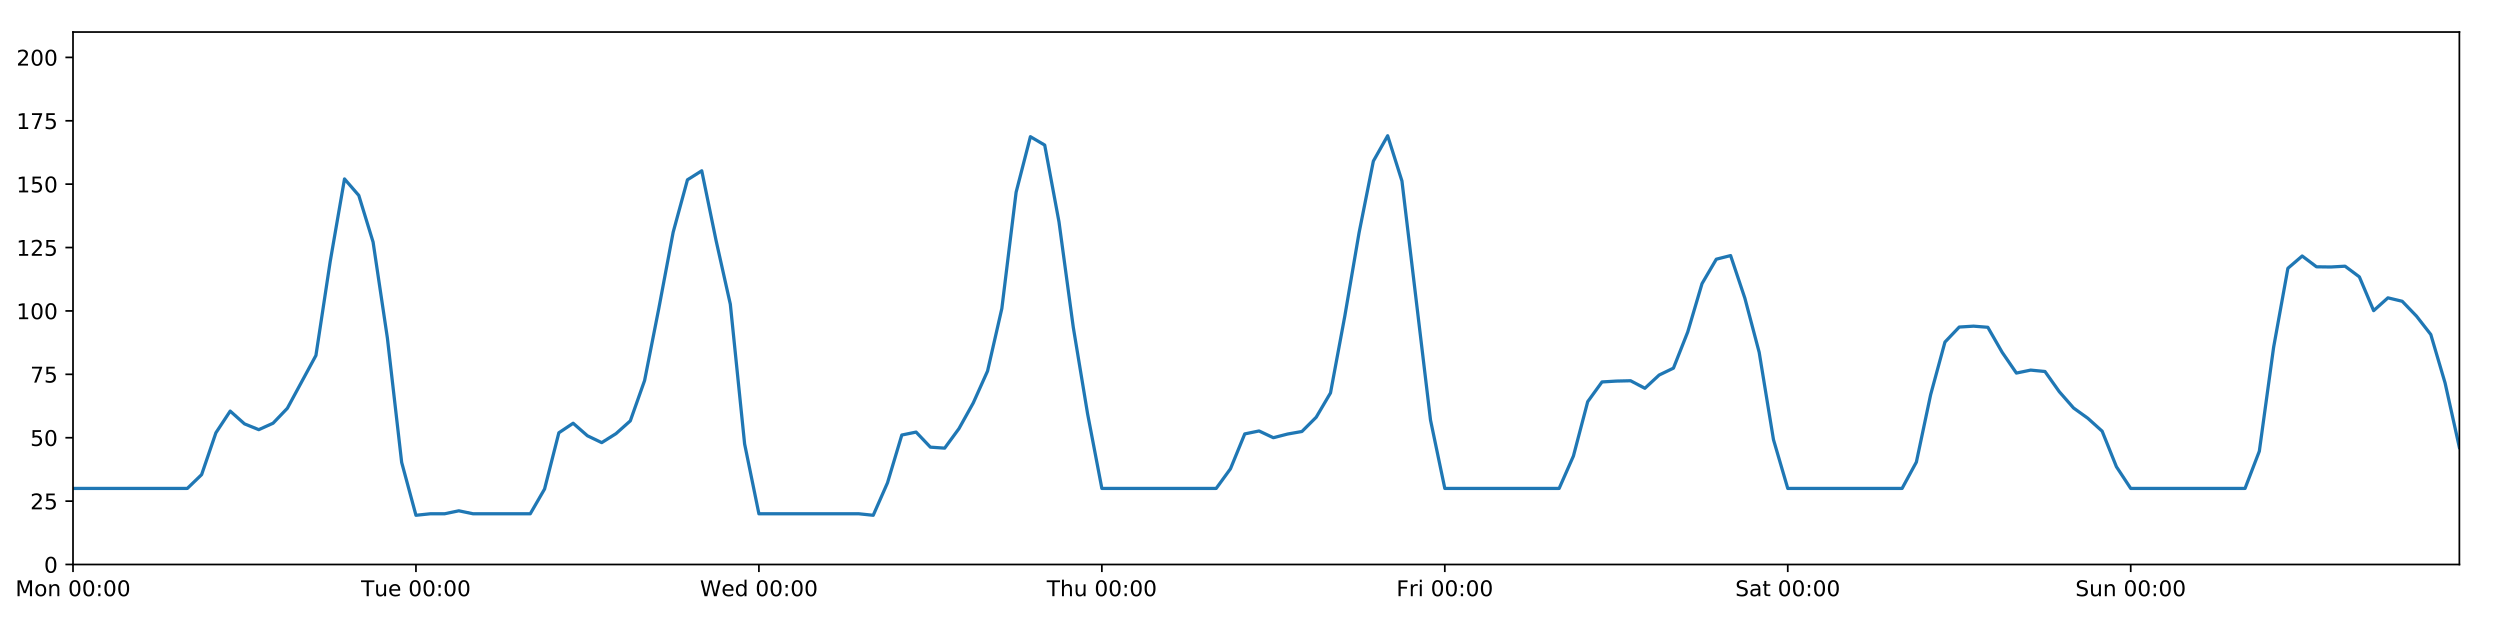
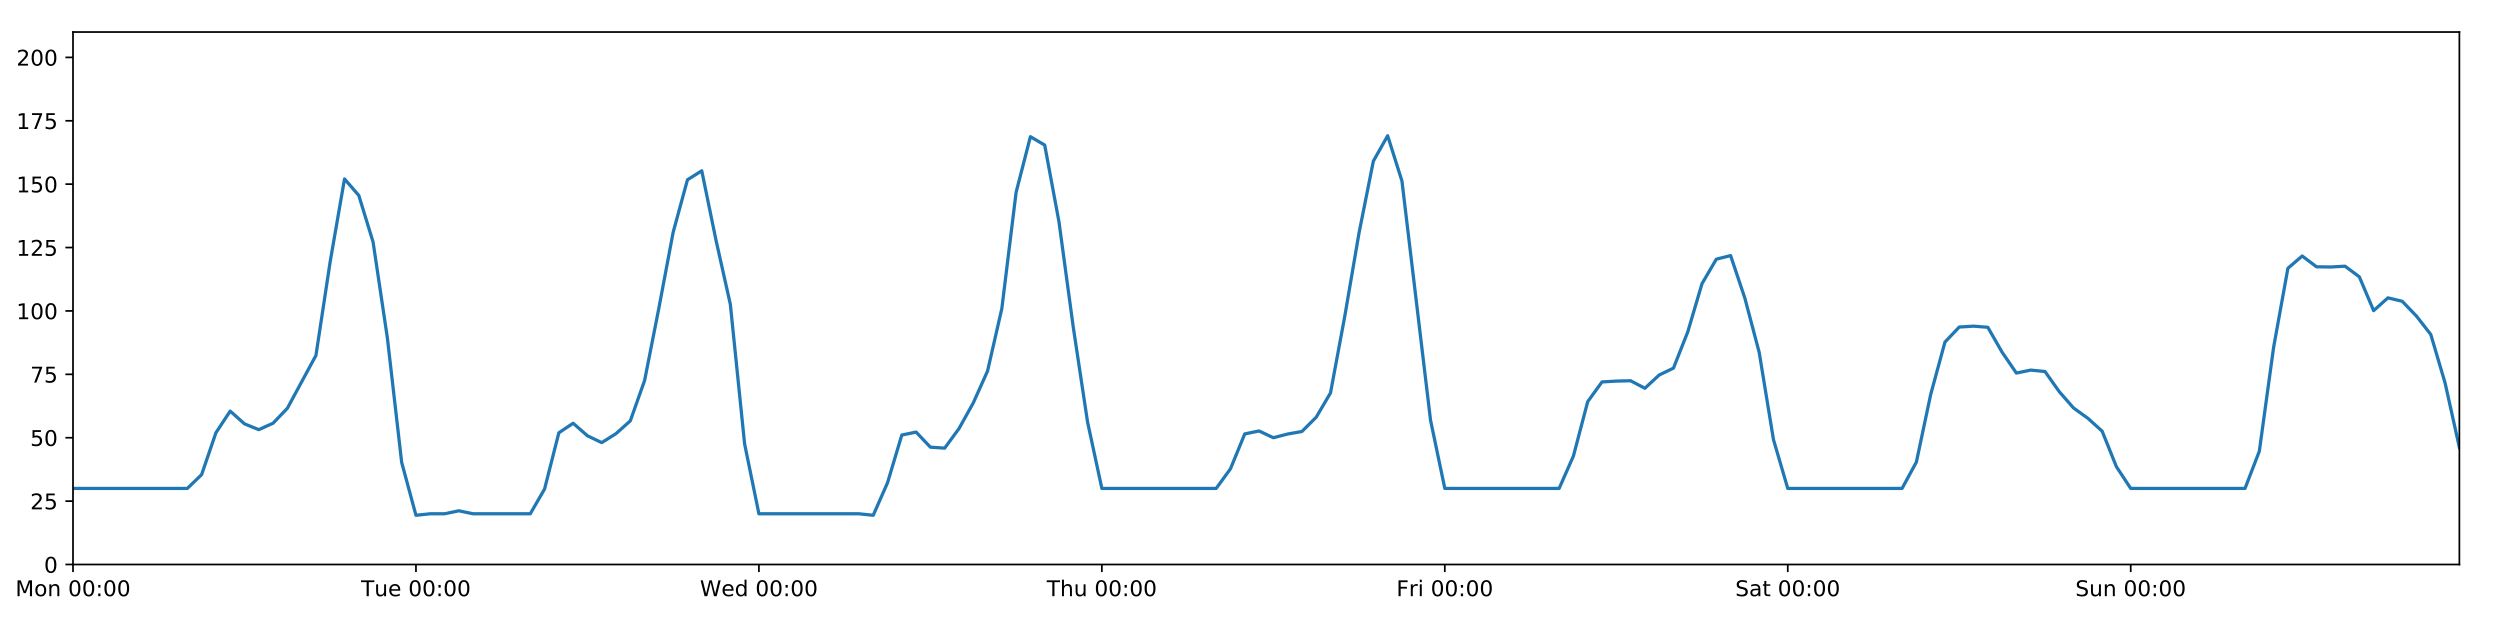
<svg xmlns="http://www.w3.org/2000/svg" xmlns:xlink="http://www.w3.org/1999/xlink" height="288pt" version="1.1" viewBox="0 0 1152 288" width="1152pt">
  <defs>
    <style type="text/css">
*{stroke-linecap:butt;stroke-linejoin:round;}
  </style>
  </defs>
  <g id="figure_1">
    <g id="patch_1">
      <path d="M 0 288  L 1152 288  L 1152 0  L 0 0  z " style="fill:#ffffff;" />
    </g>
    <g id="axes_1">
      <g id="patch_2">
        <path d="M 33.64 260.12  L 1133.28 260.12  L 1133.28 14.76  L 33.64 14.76  z " style="fill:#ffffff;" />
      </g>
      <g id="matplotlib.axis_1">
        <g id="xtick_1">
          <g id="line2d_1">
            <defs>
-               <path d="M 0 0  L 0 3.5  " id="m926c71f9b3" style="stroke:#000000;stroke-width:0.8;" />
-             </defs>
-             <g>
-               <use style="stroke:#000000;stroke-width:0.8;" x="33.64" xlink:href="#m926c71f9b3" y="260.12" />
+               <path d="M 0 0  L 0 3.5  " id="m7d099ea913" style="stroke:#000000;stroke-width:0.8;" />
+             </defs>
+             <g>
+               <use style="stroke:#000000;stroke-width:0.8;" x="33.64" xlink:href="#m7d099ea913" y="260.12" />
            </g>
          </g>
          <g id="text_1">
            <defs>
              <path d="M 9.812 72.906  L 24.516 72.906  L 43.109 23.297  L 61.812 72.906  L 76.516 72.906  L 76.516 0  L 66.891 0  L 66.891 64.016  L 48.094 14.016  L 38.188 14.016  L 19.391 64.016  L 19.391 0  L 9.812 0  z " id="DejaVuSans-77" />
              <path d="M 30.609 48.391  Q 23.391 48.391 19.188 42.75  Q 14.984 37.109 14.984 27.297  Q 14.984 17.484 19.156 11.844  Q 23.344 6.203 30.609 6.203  Q 37.797 6.203 41.984 11.859  Q 46.188 17.531 46.188 27.297  Q 46.188 37.016 41.984 42.703  Q 37.797 48.391 30.609 48.391  z M 30.609 56  Q 42.328 56 49.016 48.375  Q 55.719 40.766 55.719 27.297  Q 55.719 13.875 49.016 6.219  Q 42.328 -1.422 30.609 -1.422  Q 18.844 -1.422 12.172 6.219  Q 5.516 13.875 5.516 27.297  Q 5.516 40.766 12.172 48.375  Q 18.844 56 30.609 56  z " id="DejaVuSans-111" />
              <path d="M 54.891 33.016  L 54.891 0  L 45.906 0  L 45.906 32.719  Q 45.906 40.484 42.875 44.328  Q 39.844 48.188 33.797 48.188  Q 26.516 48.188 22.312 43.547  Q 18.109 38.922 18.109 30.906  L 18.109 0  L 9.078 0  L 9.078 54.688  L 18.109 54.688  L 18.109 46.188  Q 21.344 51.125 25.703 53.562  Q 30.078 56 35.797 56  Q 45.219 56 50.047 50.172  Q 54.891 44.344 54.891 33.016  z " id="DejaVuSans-110" />
              <path id="DejaVuSans-32" />
              <path d="M 31.781 66.406  Q 24.172 66.406 20.328 58.906  Q 16.5 51.422 16.5 36.375  Q 16.5 21.391 20.328 13.891  Q 24.172 6.391 31.781 6.391  Q 39.453 6.391 43.281 13.891  Q 47.125 21.391 47.125 36.375  Q 47.125 51.422 43.281 58.906  Q 39.453 66.406 31.781 66.406  z M 31.781 74.219  Q 44.047 74.219 50.516 64.516  Q 56.984 54.828 56.984 36.375  Q 56.984 17.969 50.516 8.266  Q 44.047 -1.422 31.781 -1.422  Q 19.531 -1.422 13.062 8.266  Q 6.594 17.969 6.594 36.375  Q 6.594 54.828 13.062 64.516  Q 19.531 74.219 31.781 74.219  z " id="DejaVuSans-48" />
              <path d="M 11.719 12.406  L 22.016 12.406  L 22.016 0  L 11.719 0  z M 11.719 51.703  L 22.016 51.703  L 22.016 39.312  L 11.719 39.312  z " id="DejaVuSans-58" />
            </defs>
            <g transform="translate(7.099375 274.7184)scale(0.1 -0.1)">
              <use xlink:href="#DejaVuSans-77" />
              <use x="86.279" xlink:href="#DejaVuSans-111" />
              <use x="147.461" xlink:href="#DejaVuSans-110" />
              <use x="210.84" xlink:href="#DejaVuSans-32" />
              <use x="242.627" xlink:href="#DejaVuSans-48" />
              <use x="306.25" xlink:href="#DejaVuSans-48" />
              <use x="369.873" xlink:href="#DejaVuSans-58" />
              <use x="403.564" xlink:href="#DejaVuSans-48" />
              <use x="467.188" xlink:href="#DejaVuSans-48" />
            </g>
          </g>
        </g>
        <g id="xtick_2">
          <g id="line2d_2">
            <g>
-               <use style="stroke:#000000;stroke-width:0.8;" x="191.672" xlink:href="#m926c71f9b3" y="260.12" />
+               <use style="stroke:#000000;stroke-width:0.8;" x="191.672" xlink:href="#m7d099ea913" y="260.12" />
            </g>
          </g>
          <g id="text_2">
            <defs>
              <path d="M -0.297 72.906  L 61.375 72.906  L 61.375 64.594  L 35.5 64.594  L 35.5 0  L 25.594 0  L 25.594 64.594  L -0.297 64.594  z " id="DejaVuSans-84" />
              <path d="M 8.5 21.578  L 8.5 54.688  L 17.484 54.688  L 17.484 21.922  Q 17.484 14.156 20.5 10.266  Q 23.531 6.391 29.594 6.391  Q 36.859 6.391 41.078 11.031  Q 45.312 15.672 45.312 23.688  L 45.312 54.688  L 54.297 54.688  L 54.297 0  L 45.312 0  L 45.312 8.406  Q 42.047 3.422 37.719 1  Q 33.406 -1.422 27.688 -1.422  Q 18.266 -1.422 13.375 4.438  Q 8.5 10.297 8.5 21.578  z M 31.109 56  z " id="DejaVuSans-117" />
              <path d="M 56.203 29.594  L 56.203 25.203  L 14.891 25.203  Q 15.484 15.922 20.484 11.062  Q 25.484 6.203 34.422 6.203  Q 39.594 6.203 44.453 7.469  Q 49.312 8.734 54.109 11.281  L 54.109 2.781  Q 49.266 0.734 44.188 -0.344  Q 39.109 -1.422 33.891 -1.422  Q 20.797 -1.422 13.156 6.188  Q 5.516 13.812 5.516 26.812  Q 5.516 40.234 12.766 48.109  Q 20.016 56 32.328 56  Q 43.359 56 49.781 48.891  Q 56.203 41.797 56.203 29.594  z M 47.219 32.234  Q 47.125 39.594 43.094 43.984  Q 39.062 48.391 32.422 48.391  Q 24.906 48.391 20.391 44.141  Q 15.875 39.891 15.188 32.172  z " id="DejaVuSans-101" />
            </defs>
            <g transform="translate(166.3862 274.7184)scale(0.1 -0.1)">
              <use xlink:href="#DejaVuSans-84" />
              <use x="60.85" xlink:href="#DejaVuSans-117" />
              <use x="124.229" xlink:href="#DejaVuSans-101" />
              <use x="185.752" xlink:href="#DejaVuSans-32" />
              <use x="217.539" xlink:href="#DejaVuSans-48" />
              <use x="281.162" xlink:href="#DejaVuSans-48" />
              <use x="344.785" xlink:href="#DejaVuSans-58" />
              <use x="378.477" xlink:href="#DejaVuSans-48" />
              <use x="442.1" xlink:href="#DejaVuSans-48" />
            </g>
          </g>
        </g>
        <g id="xtick_3">
          <g id="line2d_3">
            <g>
-               <use style="stroke:#000000;stroke-width:0.8;" x="349.704" xlink:href="#m926c71f9b3" y="260.12" />
+               <use style="stroke:#000000;stroke-width:0.8;" x="349.704" xlink:href="#m7d099ea913" y="260.12" />
            </g>
          </g>
          <g id="text_3">
            <defs>
              <path d="M 3.328 72.906  L 13.281 72.906  L 28.609 11.281  L 43.891 72.906  L 54.984 72.906  L 70.312 11.281  L 85.594 72.906  L 95.609 72.906  L 77.297 0  L 64.891 0  L 49.516 63.281  L 33.984 0  L 21.578 0  z " id="DejaVuSans-87" />
              <path d="M 45.406 46.391  L 45.406 75.984  L 54.391 75.984  L 54.391 0  L 45.406 0  L 45.406 8.203  Q 42.578 3.328 38.25 0.953  Q 33.938 -1.422 27.875 -1.422  Q 17.969 -1.422 11.734 6.484  Q 5.516 14.406 5.516 27.297  Q 5.516 40.188 11.734 48.094  Q 17.969 56 27.875 56  Q 33.938 56 38.25 53.625  Q 42.578 51.266 45.406 46.391  z M 14.797 27.297  Q 14.797 17.391 18.875 11.75  Q 22.953 6.109 30.078 6.109  Q 37.203 6.109 41.297 11.75  Q 45.406 17.391 45.406 27.297  Q 45.406 37.203 41.297 42.844  Q 37.203 48.484 30.078 48.484  Q 22.953 48.484 18.875 42.844  Q 14.797 37.203 14.797 27.297  z " id="DejaVuSans-100" />
            </defs>
            <g transform="translate(322.5151 274.7184)scale(0.1 -0.1)">
              <use xlink:href="#DejaVuSans-87" />
              <use x="98.799" xlink:href="#DejaVuSans-101" />
              <use x="160.322" xlink:href="#DejaVuSans-100" />
              <use x="223.799" xlink:href="#DejaVuSans-32" />
              <use x="255.586" xlink:href="#DejaVuSans-48" />
              <use x="319.209" xlink:href="#DejaVuSans-48" />
              <use x="382.832" xlink:href="#DejaVuSans-58" />
              <use x="416.523" xlink:href="#DejaVuSans-48" />
              <use x="480.146" xlink:href="#DejaVuSans-48" />
            </g>
          </g>
        </g>
        <g id="xtick_4">
          <g id="line2d_4">
            <g>
-               <use style="stroke:#000000;stroke-width:0.8;" x="507.736" xlink:href="#m926c71f9b3" y="260.12" />
+               <use style="stroke:#000000;stroke-width:0.8;" x="507.736" xlink:href="#m7d099ea913" y="260.12" />
            </g>
          </g>
          <g id="text_4">
            <defs>
              <path d="M 54.891 33.016  L 54.891 0  L 45.906 0  L 45.906 32.719  Q 45.906 40.484 42.875 44.328  Q 39.844 48.188 33.797 48.188  Q 26.516 48.188 22.312 43.547  Q 18.109 38.922 18.109 30.906  L 18.109 0  L 9.078 0  L 9.078 75.984  L 18.109 75.984  L 18.109 46.188  Q 21.344 51.125 25.703 53.562  Q 30.078 56 35.797 56  Q 45.219 56 50.047 50.172  Q 54.891 44.344 54.891 33.016  z " id="DejaVuSans-104" />
            </defs>
            <g transform="translate(482.3464 274.7184)scale(0.1 -0.1)">
              <use xlink:href="#DejaVuSans-84" />
              <use x="61.084" xlink:href="#DejaVuSans-104" />
              <use x="124.463" xlink:href="#DejaVuSans-117" />
              <use x="187.842" xlink:href="#DejaVuSans-32" />
              <use x="219.629" xlink:href="#DejaVuSans-48" />
              <use x="283.252" xlink:href="#DejaVuSans-48" />
              <use x="346.875" xlink:href="#DejaVuSans-58" />
              <use x="380.566" xlink:href="#DejaVuSans-48" />
              <use x="444.189" xlink:href="#DejaVuSans-48" />
            </g>
          </g>
        </g>
        <g id="xtick_5">
          <g id="line2d_5">
            <g>
-               <use style="stroke:#000000;stroke-width:0.8;" x="665.768" xlink:href="#m926c71f9b3" y="260.12" />
+               <use style="stroke:#000000;stroke-width:0.8;" x="665.768" xlink:href="#m7d099ea913" y="260.12" />
            </g>
          </g>
          <g id="text_5">
            <defs>
              <path d="M 9.812 72.906  L 51.703 72.906  L 51.703 64.594  L 19.672 64.594  L 19.672 43.109  L 48.578 43.109  L 48.578 34.812  L 19.672 34.812  L 19.672 0  L 9.812 0  z " id="DejaVuSans-70" />
              <path d="M 41.109 46.297  Q 39.594 47.172 37.812 47.578  Q 36.031 48 33.891 48  Q 26.266 48 22.188 43.047  Q 18.109 38.094 18.109 28.812  L 18.109 0  L 9.078 0  L 9.078 54.688  L 18.109 54.688  L 18.109 46.188  Q 20.953 51.172 25.484 53.578  Q 30.031 56 36.531 56  Q 37.453 56 38.578 55.875  Q 39.703 55.766 41.062 55.516  z " id="DejaVuSans-114" />
              <path d="M 9.422 54.688  L 18.406 54.688  L 18.406 0  L 9.422 0  z M 9.422 75.984  L 18.406 75.984  L 18.406 64.594  L 9.422 64.594  z " id="DejaVuSans-105" />
            </defs>
            <g transform="translate(643.4551 274.7184)scale(0.1 -0.1)">
              <use xlink:href="#DejaVuSans-70" />
              <use x="57.41" xlink:href="#DejaVuSans-114" />
              <use x="98.523" xlink:href="#DejaVuSans-105" />
              <use x="126.307" xlink:href="#DejaVuSans-32" />
              <use x="158.094" xlink:href="#DejaVuSans-48" />
              <use x="221.717" xlink:href="#DejaVuSans-48" />
              <use x="285.34" xlink:href="#DejaVuSans-58" />
              <use x="319.031" xlink:href="#DejaVuSans-48" />
              <use x="382.654" xlink:href="#DejaVuSans-48" />
            </g>
          </g>
        </g>
        <g id="xtick_6">
          <g id="line2d_6">
            <g>
-               <use style="stroke:#000000;stroke-width:0.8;" x="823.8" xlink:href="#m926c71f9b3" y="260.12" />
+               <use style="stroke:#000000;stroke-width:0.8;" x="823.8" xlink:href="#m7d099ea913" y="260.12" />
            </g>
          </g>
          <g id="text_6">
            <defs>
              <path d="M 53.516 70.516  L 53.516 60.891  Q 47.906 63.578 42.922 64.891  Q 37.938 66.219 33.297 66.219  Q 25.25 66.219 20.875 63.094  Q 16.5 59.969 16.5 54.203  Q 16.5 49.359 19.406 46.891  Q 22.312 44.438 30.422 42.922  L 36.375 41.703  Q 47.406 39.594 52.656 34.297  Q 57.906 29 57.906 20.125  Q 57.906 9.516 50.797 4.047  Q 43.703 -1.422 29.984 -1.422  Q 24.812 -1.422 18.969 -0.25  Q 13.141 0.922 6.891 3.219  L 6.891 13.375  Q 12.891 10.016 18.656 8.297  Q 24.422 6.594 29.984 6.594  Q 38.422 6.594 43.016 9.906  Q 47.609 13.234 47.609 19.391  Q 47.609 24.75 44.312 27.781  Q 41.016 30.812 33.5 32.328  L 27.484 33.5  Q 16.453 35.688 11.516 40.375  Q 6.594 45.062 6.594 53.422  Q 6.594 63.094 13.406 68.656  Q 20.219 74.219 32.172 74.219  Q 37.312 74.219 42.625 73.281  Q 47.953 72.359 53.516 70.516  z " id="DejaVuSans-83" />
              <path d="M 34.281 27.484  Q 23.391 27.484 19.188 25  Q 14.984 22.516 14.984 16.5  Q 14.984 11.719 18.141 8.906  Q 21.297 6.109 26.703 6.109  Q 34.188 6.109 38.703 11.406  Q 43.219 16.703 43.219 25.484  L 43.219 27.484  z M 52.203 31.203  L 52.203 0  L 43.219 0  L 43.219 8.297  Q 40.141 3.328 35.547 0.953  Q 30.953 -1.422 24.312 -1.422  Q 15.922 -1.422 10.953 3.297  Q 6 8.016 6 15.922  Q 6 25.141 12.172 29.828  Q 18.359 34.516 30.609 34.516  L 43.219 34.516  L 43.219 35.406  Q 43.219 41.609 39.141 45  Q 35.062 48.391 27.688 48.391  Q 23 48.391 18.547 47.266  Q 14.109 46.141 10.016 43.891  L 10.016 52.203  Q 14.938 54.109 19.578 55.047  Q 24.219 56 28.609 56  Q 40.484 56 46.344 49.844  Q 52.203 43.703 52.203 31.203  z " id="DejaVuSans-97" />
              <path d="M 18.312 70.219  L 18.312 54.688  L 36.812 54.688  L 36.812 47.703  L 18.312 47.703  L 18.312 18.016  Q 18.312 11.328 20.141 9.422  Q 21.969 7.516 27.594 7.516  L 36.812 7.516  L 36.812 0  L 27.594 0  Q 17.188 0 13.234 3.875  Q 9.281 7.766 9.281 18.016  L 9.281 47.703  L 2.688 47.703  L 2.688 54.688  L 9.281 54.688  L 9.281 70.219  z " id="DejaVuSans-116" />
            </defs>
            <g transform="translate(799.6036 274.7184)scale(0.1 -0.1)">
              <use xlink:href="#DejaVuSans-83" />
              <use x="63.477" xlink:href="#DejaVuSans-97" />
              <use x="124.756" xlink:href="#DejaVuSans-116" />
              <use x="163.965" xlink:href="#DejaVuSans-32" />
              <use x="195.752" xlink:href="#DejaVuSans-48" />
              <use x="259.375" xlink:href="#DejaVuSans-48" />
              <use x="322.998" xlink:href="#DejaVuSans-58" />
              <use x="356.689" xlink:href="#DejaVuSans-48" />
              <use x="420.312" xlink:href="#DejaVuSans-48" />
            </g>
          </g>
        </g>
        <g id="xtick_7">
          <g id="line2d_7">
            <g>
-               <use style="stroke:#000000;stroke-width:0.8;" x="981.833" xlink:href="#m926c71f9b3" y="260.12" />
+               <use style="stroke:#000000;stroke-width:0.8;" x="981.833" xlink:href="#m7d099ea913" y="260.12" />
            </g>
          </g>
          <g id="text_7">
            <g transform="translate(956.3224 274.7184)scale(0.1 -0.1)">
              <use xlink:href="#DejaVuSans-83" />
              <use x="63.477" xlink:href="#DejaVuSans-117" />
              <use x="126.855" xlink:href="#DejaVuSans-110" />
              <use x="190.234" xlink:href="#DejaVuSans-32" />
              <use x="222.021" xlink:href="#DejaVuSans-48" />
              <use x="285.645" xlink:href="#DejaVuSans-48" />
              <use x="349.268" xlink:href="#DejaVuSans-58" />
              <use x="382.959" xlink:href="#DejaVuSans-48" />
              <use x="446.582" xlink:href="#DejaVuSans-48" />
            </g>
          </g>
        </g>
      </g>
      <g id="matplotlib.axis_2">
        <g id="ytick_1">
          <g id="line2d_8">
            <defs>
-               <path d="M 0 0  L -3.5 0  " id="me217565b32" style="stroke:#000000;stroke-width:0.8;" />
-             </defs>
-             <g>
-               <use style="stroke:#000000;stroke-width:0.8;" x="33.64" xlink:href="#me217565b32" y="260.12" />
+               <path d="M 0 0  L -3.5 0  " id="m63dfa551db" style="stroke:#000000;stroke-width:0.8;" />
+             </defs>
+             <g>
+               <use style="stroke:#000000;stroke-width:0.8;" x="33.64" xlink:href="#m63dfa551db" y="260.12" />
            </g>
          </g>
          <g id="text_8">
            <g transform="translate(20.2775 263.9192)scale(0.1 -0.1)">
              <use xlink:href="#DejaVuSans-48" />
            </g>
          </g>
        </g>
        <g id="ytick_2">
          <g id="line2d_9">
            <g>
-               <use style="stroke:#000000;stroke-width:0.8;" x="33.64" xlink:href="#me217565b32" y="230.91" />
+               <use style="stroke:#000000;stroke-width:0.8;" x="33.64" xlink:href="#m63dfa551db" y="230.91" />
            </g>
          </g>
          <g id="text_9">
            <defs>
              <path d="M 19.188 8.297  L 53.609 8.297  L 53.609 0  L 7.328 0  L 7.328 8.297  Q 12.938 14.109 22.625 23.891  Q 32.328 33.688 34.812 36.531  Q 39.547 41.844 41.422 45.531  Q 43.312 49.219 43.312 52.781  Q 43.312 58.594 39.234 62.25  Q 35.156 65.922 28.609 65.922  Q 23.969 65.922 18.812 64.312  Q 13.672 62.703 7.812 59.422  L 7.812 69.391  Q 13.766 71.781 18.938 73  Q 24.125 74.219 28.422 74.219  Q 39.75 74.219 46.484 68.547  Q 53.219 62.891 53.219 53.422  Q 53.219 48.922 51.531 44.891  Q 49.859 40.875 45.406 35.406  Q 44.188 33.984 37.641 27.219  Q 31.109 20.453 19.188 8.297  z " id="DejaVuSans-50" />
              <path d="M 10.797 72.906  L 49.516 72.906  L 49.516 64.594  L 19.828 64.594  L 19.828 46.734  Q 21.969 47.469 24.109 47.828  Q 26.266 48.188 28.422 48.188  Q 40.625 48.188 47.75 41.5  Q 54.891 34.812 54.891 23.391  Q 54.891 11.625 47.562 5.094  Q 40.234 -1.422 26.906 -1.422  Q 22.312 -1.422 17.547 -0.641  Q 12.797 0.141 7.719 1.703  L 7.719 11.625  Q 12.109 9.234 16.797 8.062  Q 21.484 6.891 26.703 6.891  Q 35.156 6.891 40.078 11.328  Q 45.016 15.766 45.016 23.391  Q 45.016 31 40.078 35.438  Q 35.156 39.891 26.703 39.891  Q 22.75 39.891 18.812 39.016  Q 14.891 38.141 10.797 36.281  z " id="DejaVuSans-53" />
            </defs>
            <g transform="translate(13.915 234.7097)scale(0.1 -0.1)">
              <use xlink:href="#DejaVuSans-50" />
              <use x="63.623" xlink:href="#DejaVuSans-53" />
            </g>
          </g>
        </g>
        <g id="ytick_3">
          <g id="line2d_10">
            <g>
-               <use style="stroke:#000000;stroke-width:0.8;" x="33.64" xlink:href="#me217565b32" y="201.701" />
+               <use style="stroke:#000000;stroke-width:0.8;" x="33.64" xlink:href="#m63dfa551db" y="201.701" />
            </g>
          </g>
          <g id="text_10">
            <g transform="translate(13.915 205.5002)scale(0.1 -0.1)">
              <use xlink:href="#DejaVuSans-53" />
              <use x="63.623" xlink:href="#DejaVuSans-48" />
            </g>
          </g>
        </g>
        <g id="ytick_4">
          <g id="line2d_11">
            <g>
-               <use style="stroke:#000000;stroke-width:0.8;" x="33.64" xlink:href="#me217565b32" y="172.491" />
+               <use style="stroke:#000000;stroke-width:0.8;" x="33.64" xlink:href="#m63dfa551db" y="172.491" />
            </g>
          </g>
          <g id="text_11">
            <defs>
              <path d="M 8.203 72.906  L 55.078 72.906  L 55.078 68.703  L 28.609 0  L 18.312 0  L 43.219 64.594  L 8.203 64.594  z " id="DejaVuSans-55" />
            </defs>
            <g transform="translate(13.915 176.2906)scale(0.1 -0.1)">
              <use xlink:href="#DejaVuSans-55" />
              <use x="63.623" xlink:href="#DejaVuSans-53" />
            </g>
          </g>
        </g>
        <g id="ytick_5">
          <g id="line2d_12">
            <g>
-               <use style="stroke:#000000;stroke-width:0.8;" x="33.64" xlink:href="#me217565b32" y="143.282" />
+               <use style="stroke:#000000;stroke-width:0.8;" x="33.64" xlink:href="#m63dfa551db" y="143.282" />
            </g>
          </g>
          <g id="text_12">
            <defs>
              <path d="M 12.406 8.297  L 28.516 8.297  L 28.516 63.922  L 10.984 60.406  L 10.984 69.391  L 28.422 72.906  L 38.281 72.906  L 38.281 8.297  L 54.391 8.297  L 54.391 0  L 12.406 0  z " id="DejaVuSans-49" />
            </defs>
            <g transform="translate(7.5525 147.0811)scale(0.1 -0.1)">
              <use xlink:href="#DejaVuSans-49" />
              <use x="63.623" xlink:href="#DejaVuSans-48" />
              <use x="127.246" xlink:href="#DejaVuSans-48" />
            </g>
          </g>
        </g>
        <g id="ytick_6">
          <g id="line2d_13">
            <g>
-               <use style="stroke:#000000;stroke-width:0.8;" x="33.64" xlink:href="#me217565b32" y="114.072" />
+               <use style="stroke:#000000;stroke-width:0.8;" x="33.64" xlink:href="#m63dfa551db" y="114.072" />
            </g>
          </g>
          <g id="text_13">
            <g transform="translate(7.5525 117.8716)scale(0.1 -0.1)">
              <use xlink:href="#DejaVuSans-49" />
              <use x="63.623" xlink:href="#DejaVuSans-50" />
              <use x="127.246" xlink:href="#DejaVuSans-53" />
            </g>
          </g>
        </g>
        <g id="ytick_7">
          <g id="line2d_14">
            <g>
-               <use style="stroke:#000000;stroke-width:0.8;" x="33.64" xlink:href="#me217565b32" y="84.863" />
+               <use style="stroke:#000000;stroke-width:0.8;" x="33.64" xlink:href="#m63dfa551db" y="84.863" />
            </g>
          </g>
          <g id="text_14">
            <g transform="translate(7.5525 88.66208)scale(0.1 -0.1)">
              <use xlink:href="#DejaVuSans-49" />
              <use x="63.623" xlink:href="#DejaVuSans-53" />
              <use x="127.246" xlink:href="#DejaVuSans-48" />
            </g>
          </g>
        </g>
        <g id="ytick_8">
          <g id="line2d_15">
            <g>
-               <use style="stroke:#000000;stroke-width:0.8;" x="33.64" xlink:href="#me217565b32" y="55.653" />
+               <use style="stroke:#000000;stroke-width:0.8;" x="33.64" xlink:href="#m63dfa551db" y="55.653" />
            </g>
          </g>
          <g id="text_15">
            <g transform="translate(7.5525 59.45255)scale(0.1 -0.1)">
              <use xlink:href="#DejaVuSans-49" />
              <use x="63.623" xlink:href="#DejaVuSans-55" />
              <use x="127.246" xlink:href="#DejaVuSans-53" />
            </g>
          </g>
        </g>
        <g id="ytick_9">
          <g id="line2d_16">
            <g>
-               <use style="stroke:#000000;stroke-width:0.8;" x="33.64" xlink:href="#me217565b32" y="26.444" />
+               <use style="stroke:#000000;stroke-width:0.8;" x="33.64" xlink:href="#m63dfa551db" y="26.444" />
            </g>
          </g>
          <g id="text_16">
            <g transform="translate(7.5525 30.24303)scale(0.1 -0.1)">
              <use xlink:href="#DejaVuSans-50" />
              <use x="63.623" xlink:href="#DejaVuSans-48" />
              <use x="127.246" xlink:href="#DejaVuSans-48" />
            </g>
          </g>
        </g>
      </g>
      <g id="line2d_17">
-         <path clip-path="url(#p78dd7d0a81)" d="M 33.64 225.069  L 86.317 225.069  L 92.902 218.707  L 99.487 199.433  L 106.071 189.433  L 112.656 195.309  L 119.241 197.99  L 125.825 195.015  L 132.41 188.135  L 145.579 163.793  L 152.164 120.464  L 158.749 82.457  L 165.333 90.056  L 171.918 111.541  L 178.503 155.722  L 185.087 213.06  L 191.672 237.44  L 198.257 236.752  L 204.841 236.752  L 211.426 235.378  L 218.011 236.752  L 244.349 236.752  L 250.934 225.343  L 257.519 199.429  L 264.103 195.034  L 270.688 200.807  L 277.273 203.96  L 283.857 199.819  L 290.442 193.935  L 297.027 175.347  L 303.611 141.967  L 310.196 106.997  L 316.781 82.851  L 323.366 78.696  L 329.95 110.773  L 336.535 140.189  L 343.12 204.588  L 349.704 236.752  L 395.797 236.752  L 402.382 237.44  L 408.966 222.472  L 415.551 200.46  L 422.136 199.105  L 428.72 206.05  L 435.305 206.504  L 441.89 197.509  L 448.474 185.687  L 455.059 170.979  L 461.644 142.178  L 468.228 88.563  L 474.813 62.988  L 481.398 66.856  L 487.982 102.243  L 494.567 150.811  L 501.152 190.636  L 507.736 225.069  L 560.414 225.069  L 566.998 216.014  L 573.583 199.948  L 580.168 198.585  L 586.752 201.701  L 593.337 200.001  L 599.922 198.833  L 606.506 192.257  L 613.091 181.06  L 619.676 145.716  L 626.26 107.257  L 632.845 74.241  L 639.43 62.557  L 646.014 83.402  L 659.184 193.587  L 665.768 225.069  L 718.446 225.069  L 725.03 210.139  L 731.615 185.084  L 738.2 175.997  L 744.784 175.607  L 751.369 175.447  L 757.954 178.918  L 764.538 172.816  L 771.123 169.635  L 777.708 152.973  L 784.292 130.689  L 790.877 119.433  L 797.462 117.772  L 804.046 137.44  L 810.631 162.365  L 817.216 202.594  L 823.8 225.069  L 876.478 225.069  L 883.063 212.93  L 889.647 181.838  L 896.232 157.627  L 902.817 150.705  L 909.401 150.292  L 915.986 150.811  L 922.571 162.301  L 929.155 171.907  L 935.74 170.544  L 942.325 171.186  L 948.909 180.486  L 955.494 188.005  L 962.079 192.743  L 968.663 198.677  L 975.248 215.072  L 981.833 225.069  L 1034.51 225.069  L 1041.095 207.932  L 1047.679 160.052  L 1054.264 123.626  L 1060.849 117.967  L 1067.433 122.938  L 1074.018 123.03  L 1080.603 122.663  L 1087.187 127.574  L 1093.772 143.144  L 1100.357 137.245  L 1106.941 138.827  L 1113.526 145.684  L 1120.111 154.141  L 1126.695 176.478  L 1133.28 206.168  L 1133.28 206.168  " style="fill:none;stroke:#1f77b4;stroke-linecap:square;stroke-width:1.5;" />
+         <path clip-path="url(#p971f323b01)" d="M 33.64 225.069  L 86.317 225.069  L 92.902 218.707  L 99.487 199.433  L 106.071 189.433  L 112.656 195.309  L 119.241 197.99  L 125.825 195.015  L 132.41 188.135  L 145.579 163.793  L 152.164 120.464  L 158.749 82.457  L 165.333 90.056  L 171.918 111.541  L 178.503 155.722  L 185.087 213.06  L 191.672 237.44  L 198.257 236.752  L 204.841 236.752  L 211.426 235.378  L 218.011 236.752  L 244.349 236.752  L 250.934 225.343  L 257.519 199.429  L 264.103 195.034  L 270.688 200.807  L 277.273 203.96  L 283.857 199.819  L 290.442 193.935  L 297.027 175.347  L 303.611 141.967  L 310.196 106.997  L 316.781 82.851  L 323.366 78.696  L 329.95 110.773  L 336.535 140.189  L 343.12 204.588  L 349.704 236.752  L 395.797 236.752  L 402.382 237.44  L 408.966 222.472  L 415.551 200.46  L 422.136 199.105  L 428.72 206.05  L 435.305 206.504  L 441.89 197.509  L 448.474 185.687  L 455.059 170.979  L 461.644 142.178  L 468.228 88.563  L 474.813 62.988  L 481.398 66.856  L 487.982 102.243  L 494.567 150.811  L 501.152 194.496  L 507.736 225.069  L 560.414 225.069  L 566.998 216.014  L 573.583 199.948  L 580.168 198.585  L 586.752 201.701  L 593.337 200.001  L 599.922 198.833  L 606.506 192.257  L 613.091 181.06  L 619.676 145.716  L 626.26 107.257  L 632.845 74.241  L 639.43 62.557  L 646.014 83.402  L 659.184 193.587  L 665.768 225.069  L 718.446 225.069  L 725.03 210.139  L 731.615 185.084  L 738.2 175.997  L 744.784 175.607  L 751.369 175.447  L 757.954 178.918  L 764.538 172.816  L 771.123 169.635  L 777.708 152.973  L 784.292 130.689  L 790.877 119.433  L 797.462 117.772  L 804.046 137.44  L 810.631 162.365  L 817.216 202.594  L 823.8 225.069  L 876.478 225.069  L 883.063 212.93  L 889.647 181.838  L 896.232 157.627  L 902.817 150.705  L 909.401 150.292  L 915.986 150.811  L 922.571 162.301  L 929.155 171.907  L 935.74 170.544  L 942.325 171.186  L 948.909 180.486  L 955.494 188.005  L 962.079 192.743  L 968.663 198.677  L 975.248 215.072  L 981.833 225.069  L 1034.51 225.069  L 1041.095 207.932  L 1047.679 160.052  L 1054.264 123.626  L 1060.849 117.967  L 1067.433 122.938  L 1074.018 123.03  L 1080.603 122.663  L 1087.187 127.574  L 1093.772 143.144  L 1100.357 137.245  L 1106.941 138.827  L 1113.526 145.684  L 1120.111 154.141  L 1126.695 176.478  L 1133.28 206.168  L 1133.28 206.168  " style="fill:none;stroke:#1f77b4;stroke-linecap:square;stroke-width:1.5;" />
      </g>
      <g id="patch_3">
        <path d="M 33.64 260.12  L 33.64 14.76  " style="fill:none;stroke:#000000;stroke-linecap:square;stroke-linejoin:miter;stroke-width:0.8;" />
      </g>
      <g id="patch_4">
        <path d="M 1133.28 260.12  L 1133.28 14.76  " style="fill:none;stroke:#000000;stroke-linecap:square;stroke-linejoin:miter;stroke-width:0.8;" />
      </g>
      <g id="patch_5">
        <path d="M 33.64 260.12  L 1133.28 260.12  " style="fill:none;stroke:#000000;stroke-linecap:square;stroke-linejoin:miter;stroke-width:0.8;" />
      </g>
      <g id="patch_6">
        <path d="M 33.64 14.76  L 1133.28 14.76  " style="fill:none;stroke:#000000;stroke-linecap:square;stroke-linejoin:miter;stroke-width:0.8;" />
      </g>
    </g>
  </g>
  <defs>
-     <clipPath id="p78dd7d0a81">
+     <clipPath id="p971f323b01">
      <rect height="245.36" width="1099.64" x="33.64" y="14.76" />
    </clipPath>
  </defs>
</svg>
